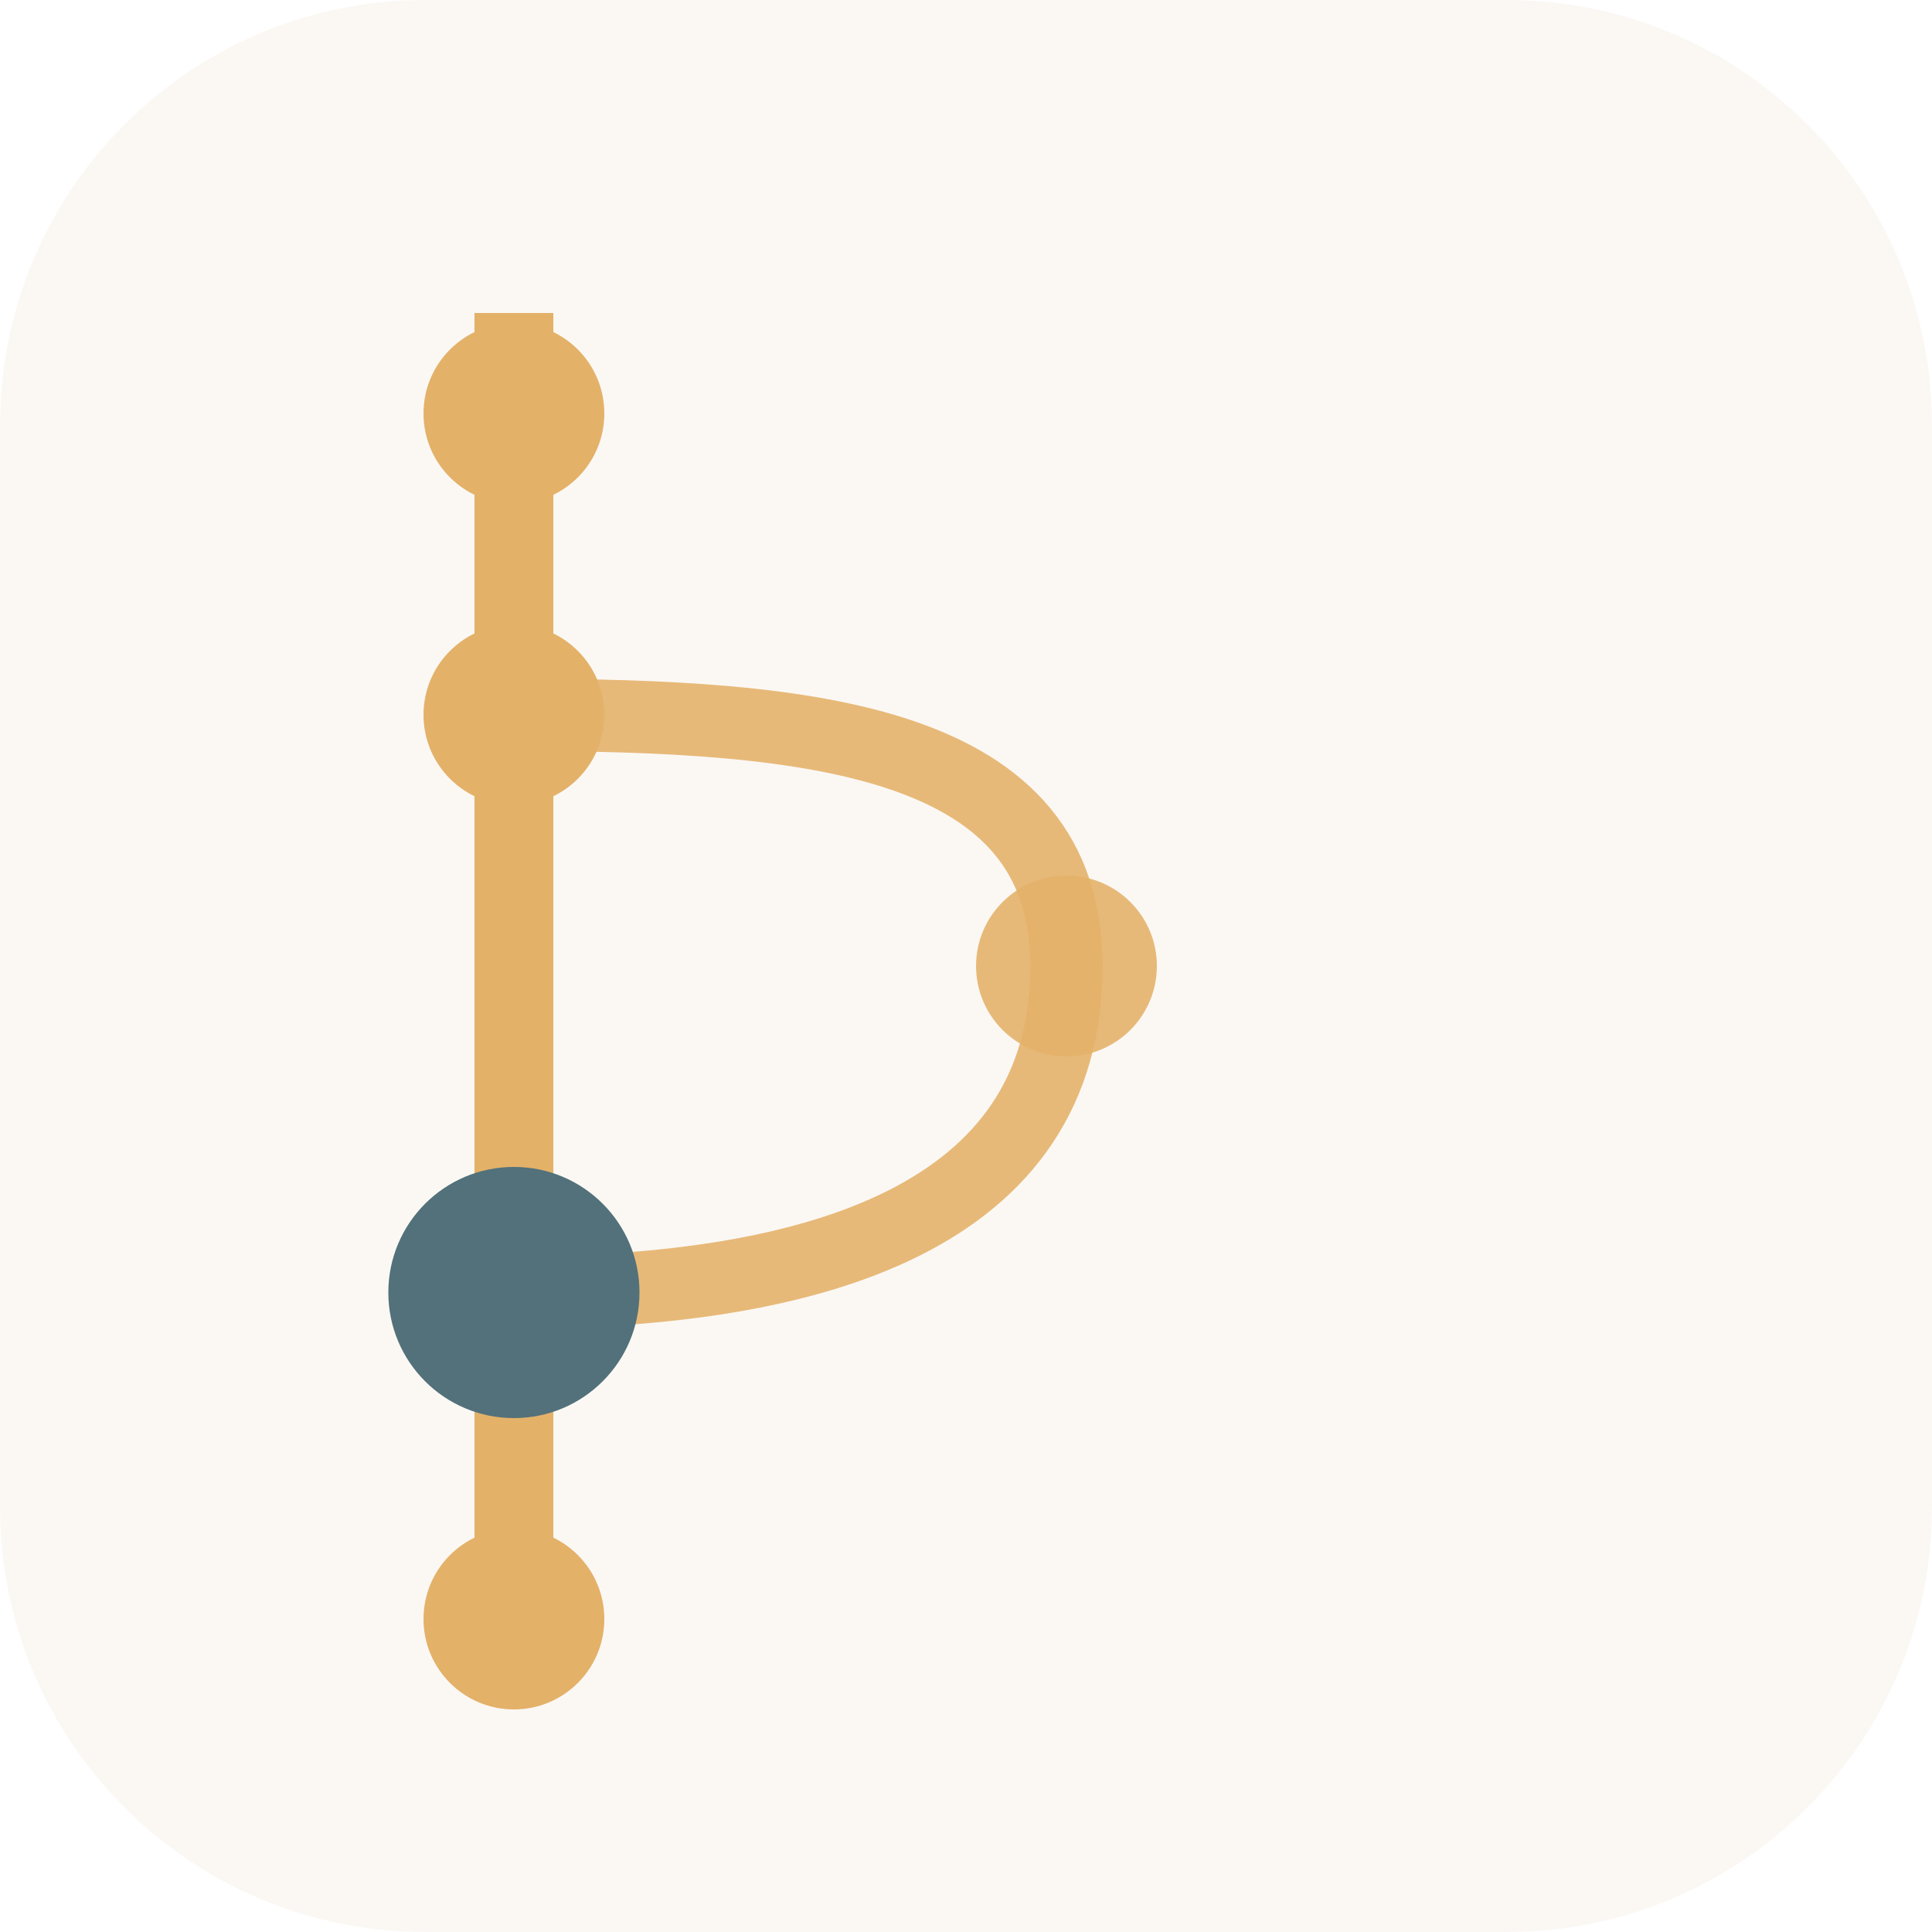
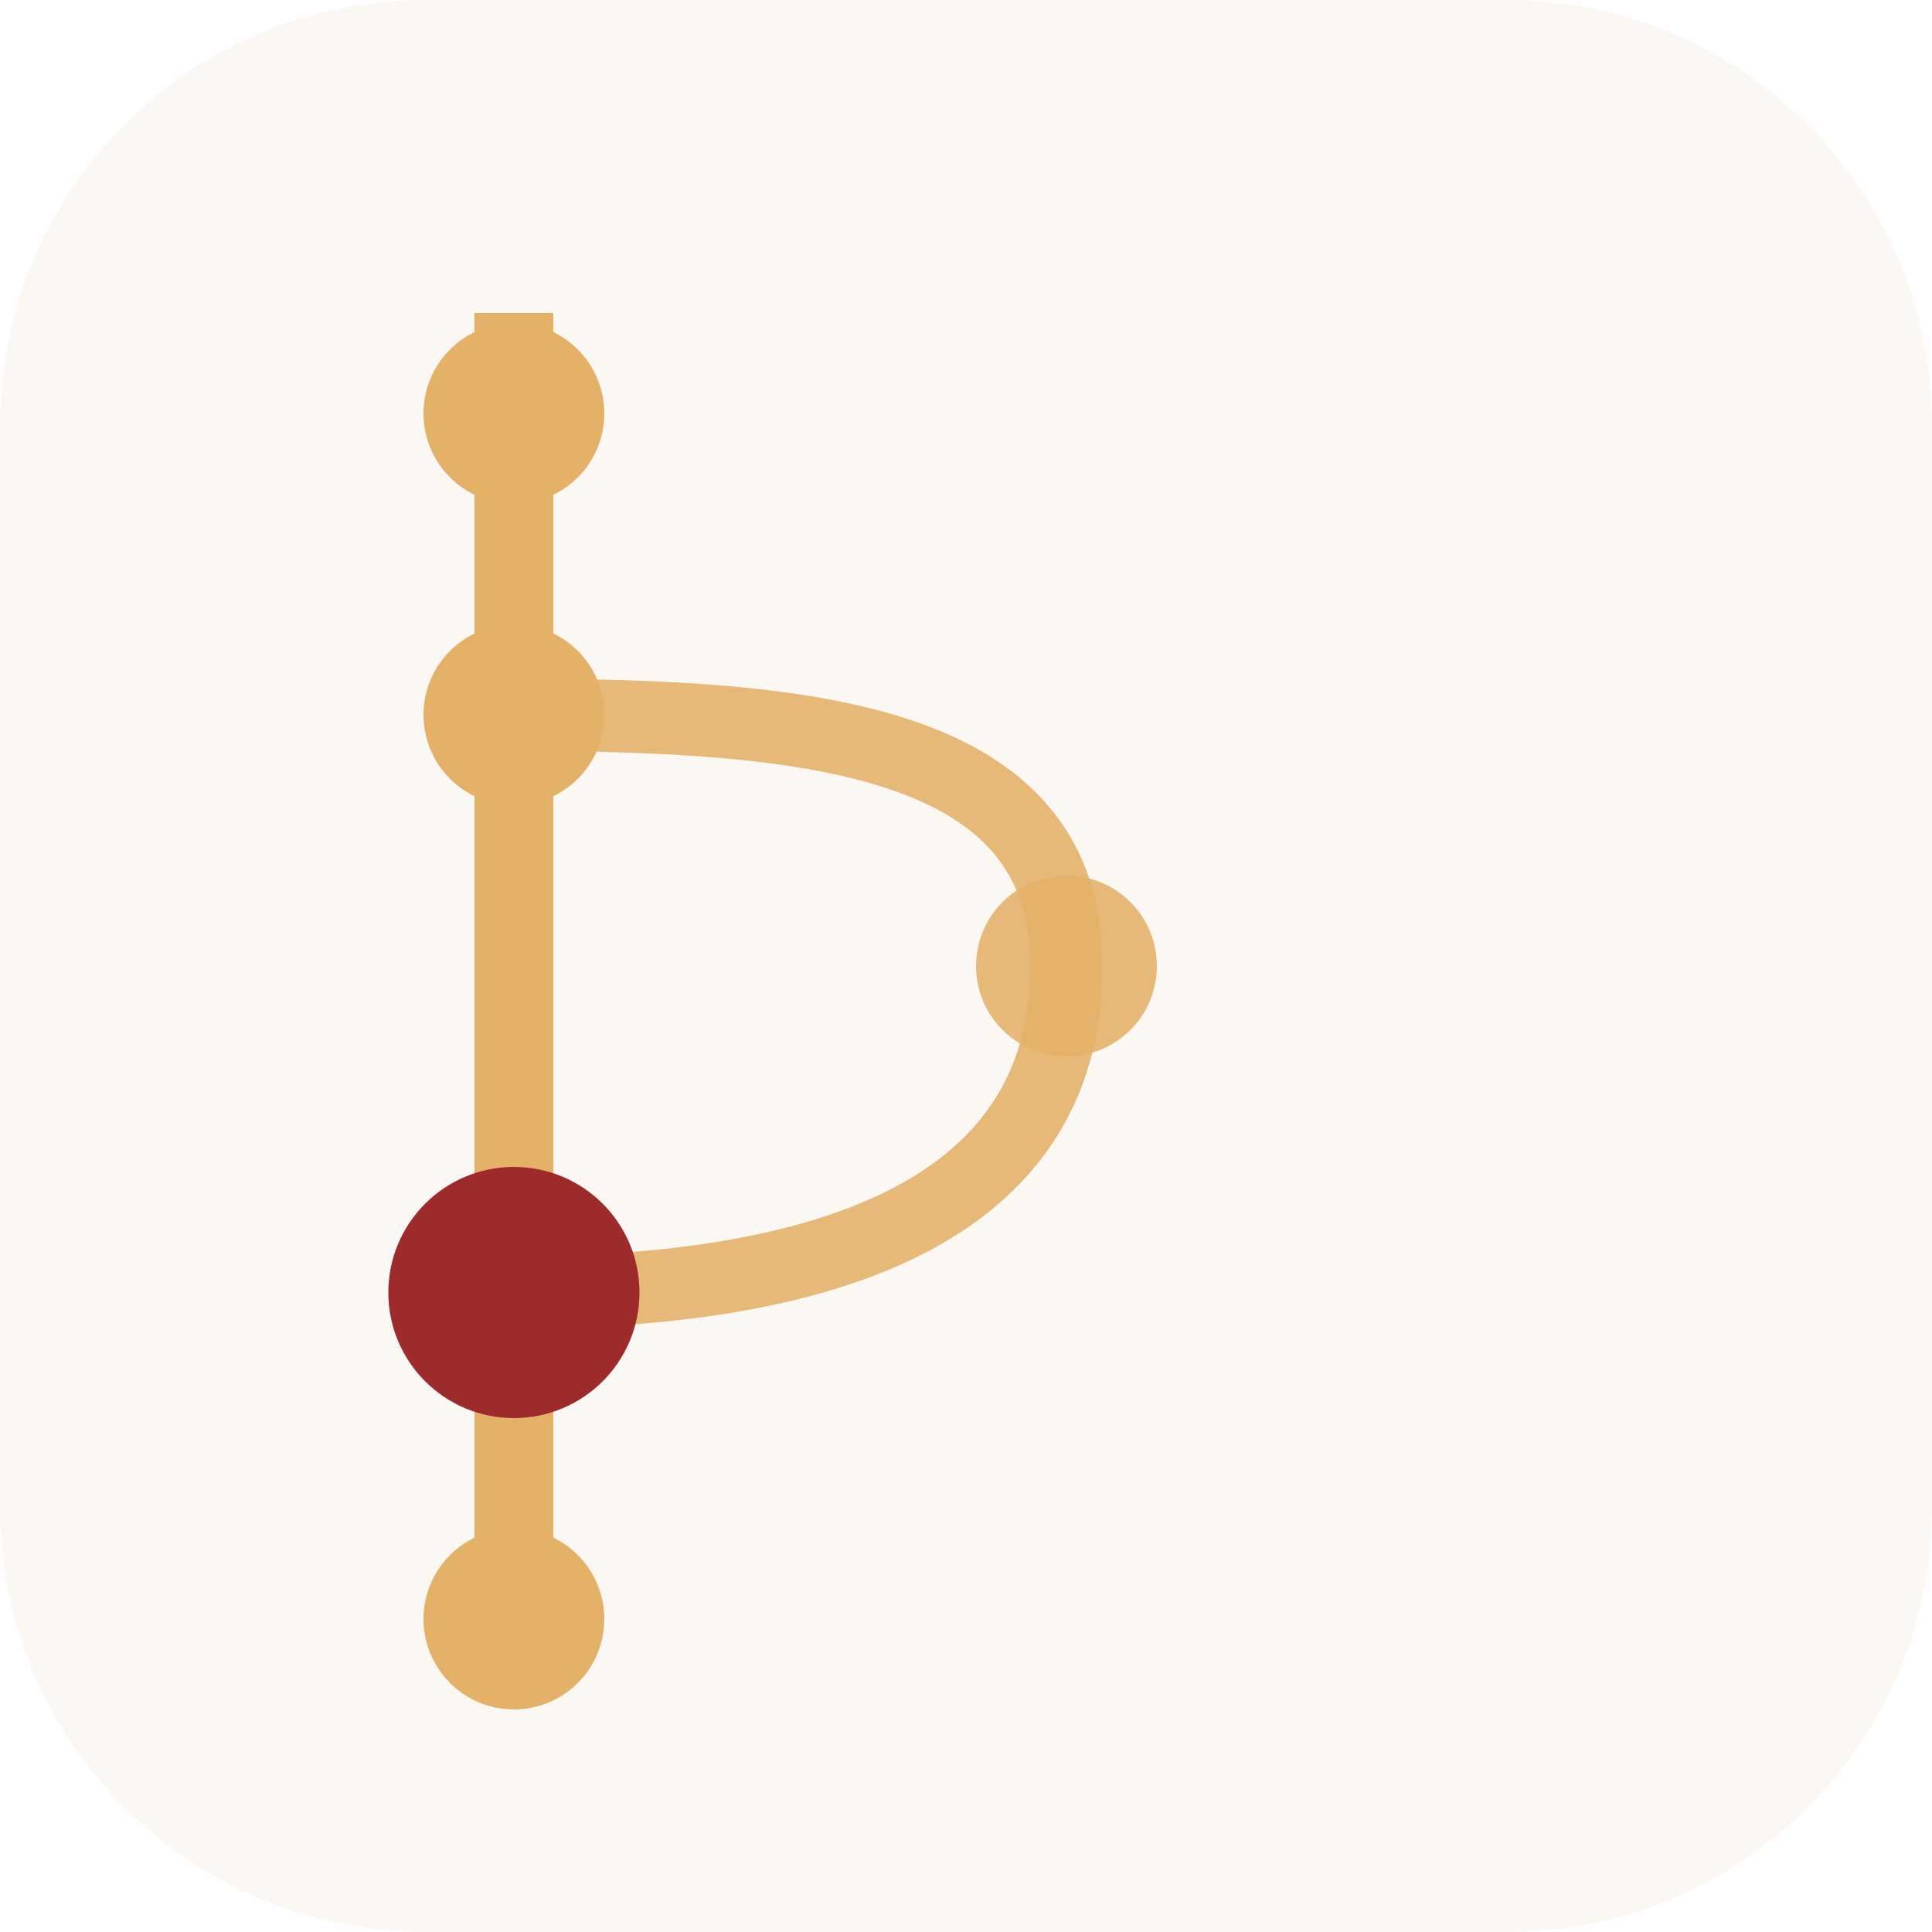
<svg xmlns="http://www.w3.org/2000/svg" viewBox="0 0 100 100" fill="none" role="img" aria-label="Research Workshops">
  <rect x="0" y="0" width="100" height="100" rx="22" fill="#fbf8f4" />
  <g transform="translate(50,50) scale(1.3) translate(-50,-50)">
    <path d="M32 24 L32 76" stroke="#e4b169" stroke-width="3.14" opacity="1.00" />
    <path d="M32 40 C 44 40, 54 41, 54 50" stroke="#e4b169" stroke-width="2.88" opacity="0.89" />
    <path d="M54 50 C 54 60, 44 63, 32 63" stroke="#e4b169" stroke-width="2.88" opacity="0.89" />
    <g fill="#e4b169">
      <circle cx="32" cy="28" r="3.6" />
      <circle cx="32" cy="40" r="3.6" />
      <circle cx="54" cy="50" r="3.6" opacity="0.89" />
      <circle cx="32" cy="76" r="3.6" />
    </g>
-     <circle cx="32" cy="63" r="5" fill="#52717a" />
+     <circle cx="32" cy="63" r="5" fill="#9E2B2B" />
  </g>
</svg>
